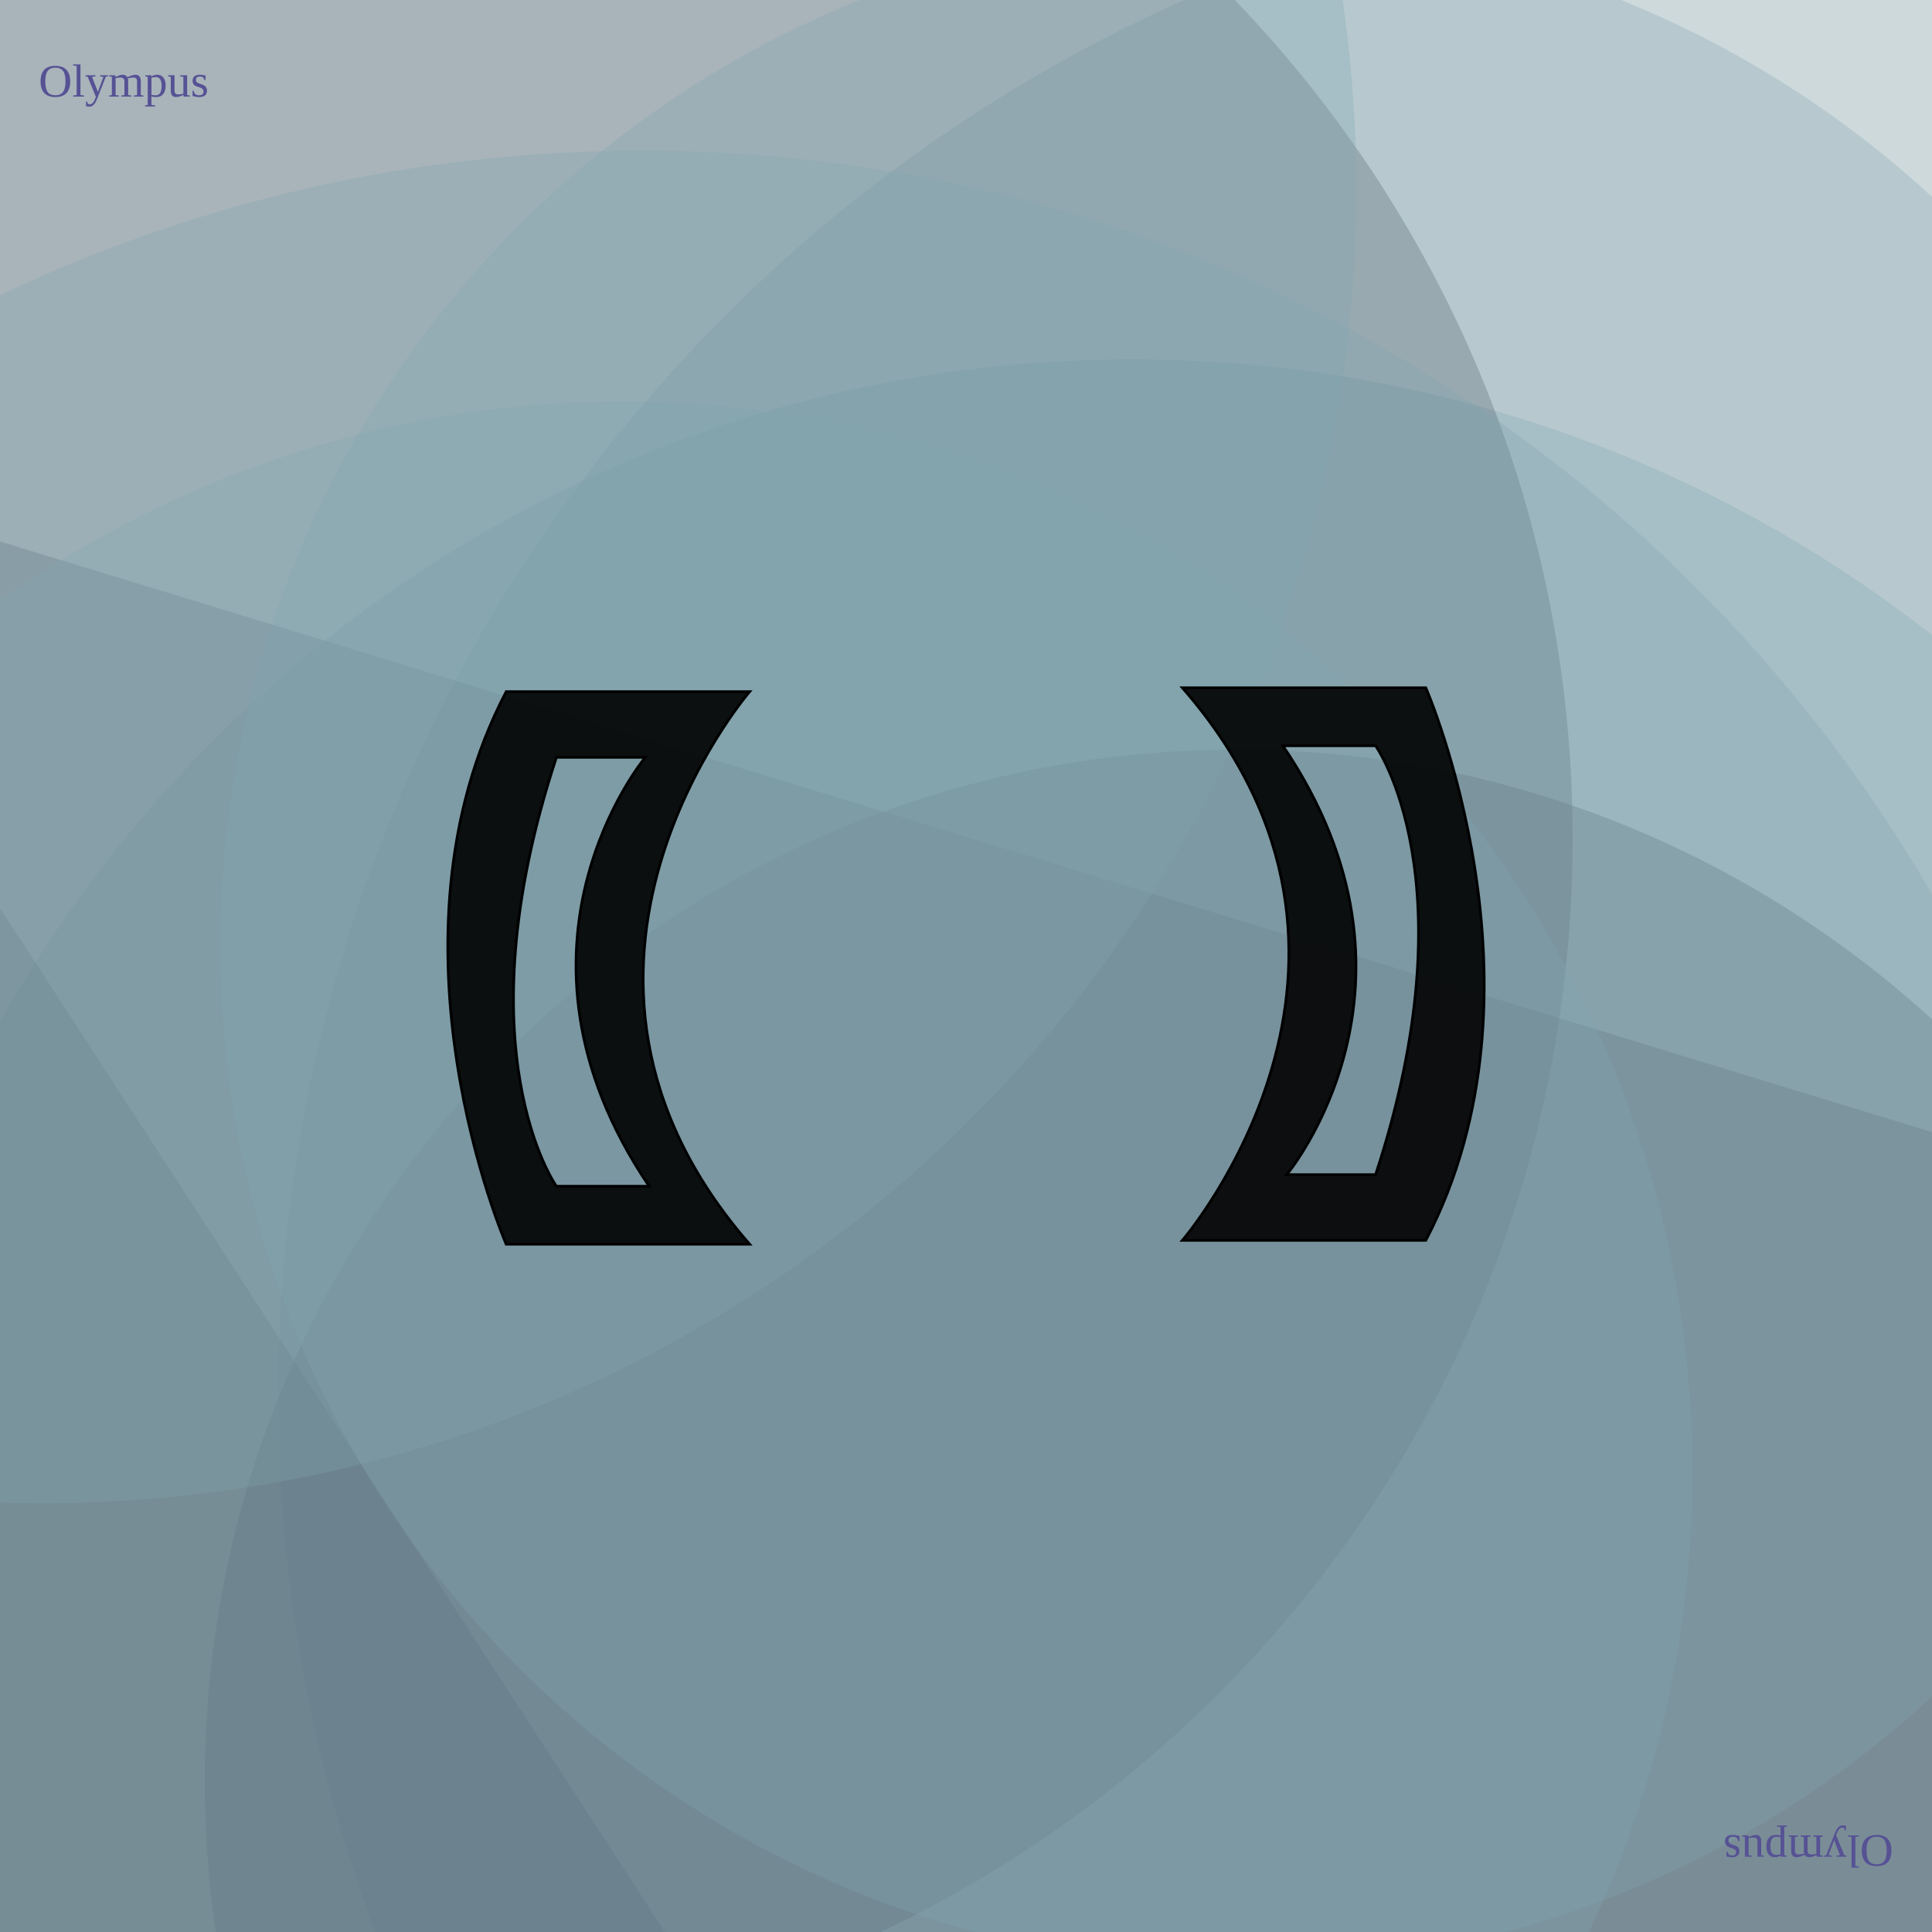
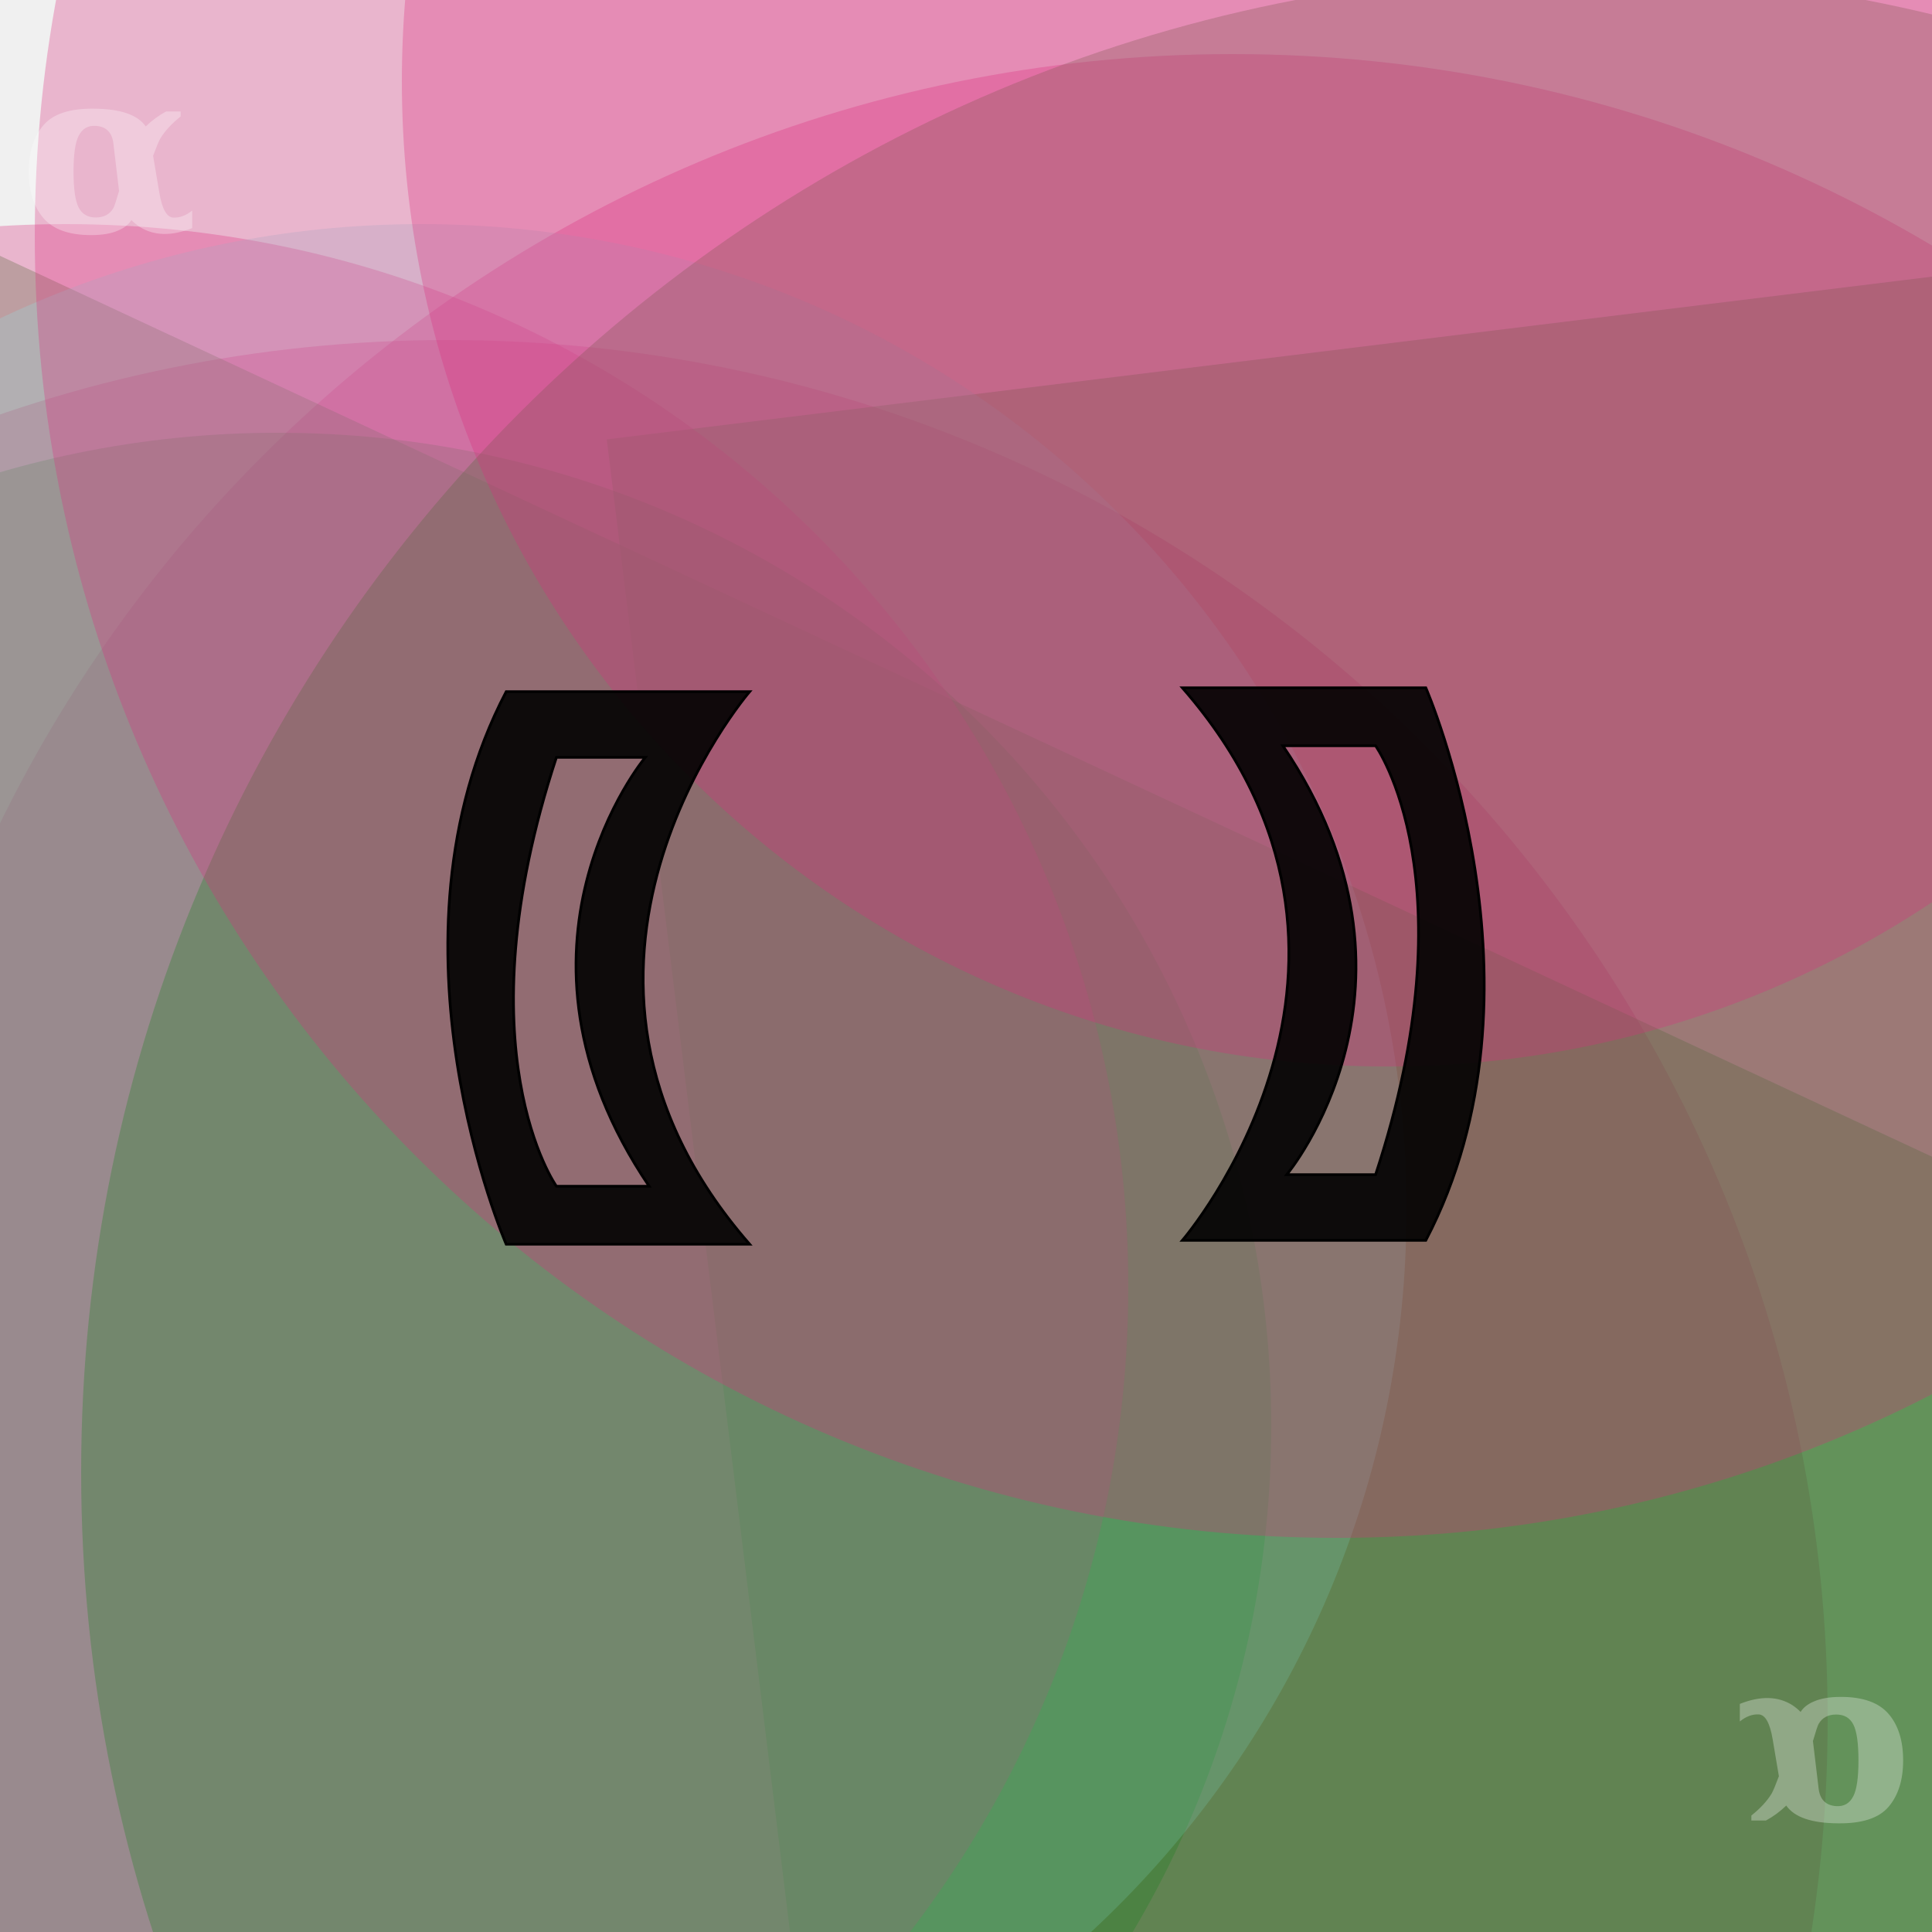
<svg xmlns="http://www.w3.org/2000/svg" width="500" height="500" viewbox="0 0 500 500" style="background-color:#111111">
  <g fill-opacity="0.3">
-     <circle fill="#80A6AF" cx="293" cy="429" r="336" />
-     <circle fill="#80A6AF" cx="467" cy="361" r="395" />
-     <rect fill="#80A6AF" x="5" y="170" width="778" height="562" transform="rotate(209)" />
-     <rect fill="#3A424F" x="126" y="218" width="592" height="590" transform="rotate(145)" />
-     <circle fill="#3A424F" cx="320" cy="461" r="267" />
-     <rect fill="#3A424F" x="40" y="134" width="716" height="796" transform="rotate(17)" />
-     <rect fill="#3A424F" x="138" y="110" width="620" height="724" transform="rotate(201)" />
-     <rect fill="#3A424F" x="162" y="128" width="522" height="510" transform="rotate(57)" />
-     <circle fill="#3A424F" cx="94" cy="217" r="313" />
-     <circle fill="#80A6AF" cx="161" cy="381" r="277" />
-     <circle fill="#80A6AF" cx="166" cy="425" r="386" />
-     <rect fill="#80A6AF" x="21" y="242" width="700" height="508" transform="rotate(241)" />
-     <circle fill="#80A6AF" cx="11" cy="49" r="340" />
-     <rect fill="#80A6AF" x="129" y="232" width="688" height="538" transform="rotate(177)" />
-     <circle fill="#80A6AF" cx="321" cy="245" r="264" />
+     <rect fill="#98d7db" x="102" y="230" width="774" height="704" transform="rotate(137)" />
+     <circle fill="#da2c7c" cx="319" cy="369" r="355" />
+     <rect fill="#da2c7c" x="230" y="84" width="790" height="594" transform="rotate(137)" />
+     <circle fill="#da2c7c" cx="116" cy="445" r="357" />
+     <rect fill="#1b811e" x="142" y="132" width="640" height="522" transform="rotate(353)" />
+     <circle fill="#1b811e" cx="72" cy="369" r="257" />
+     <rect fill="#1b811e" x="9" y="60" width="656" height="684" transform="rotate(25)" />
+     <circle fill="#da2c7c" cx="17" cy="333" r="275" />
+     <rect fill="#98d7db" x="193" y="118" width="752" height="566" transform="rotate(201)" />
+     <circle fill="#98d7db" cx="109" cy="313" r="255" />
+     <circle fill="#1b811e" cx="409" cy="381" r="388" />
+     <rect fill="#da2c7c" x="57" y="174" width="648" height="778" transform="rotate(153)" />
+     <rect fill="#da2c7c" x="205" y="132" width="616" height="552" transform="rotate(193)" />
+     <circle fill="#da2c7c" cx="359" cy="21" r="255" />
+     <circle fill="#da2c7c" cx="346" cy="61" r="337" />
  </g>
  <g id="infinity_1">
    <path id="infinity" stroke-dasharray="0" stroke-dashoffset="0" stroke-width="16" d="M195.5 248c0 30 37.5 30 52.5 0s 52.5-30 52.5 0s-37.5 30-52.5 0s-52.5-30-52.5 0" fill="none">
-       <animate begin="s.begin" attributeType="XML" attributeName="stroke" values="#FFC768;#3A424F;#FFC768" dur="4s" fill="freeze" />
+       <animate begin="s.begin" attributeType="XML" attributeName="stroke" values="#1b811e;#da2c7c;#1b811e" dur="4s" fill="freeze" />
      <animate begin="s.begin" attributeType="XML" attributeName="stroke-dasharray" values="0;50;0" dur="6s" fill="freeze" />
      <animate begin="a.begin" attributeType="XML" attributeName="stroke-width" values="16;20;16" dur="1s" fill="freeze" />
    </path>
    <path id="infinity_2" stroke-dasharray="300" stroke-dashoffset="300" stroke-width="16" d="M195.5 248c0 30 37.5 30 52.5 0s 52.5-30 52.5 0s-37.5 30-52.5 0s-52.5-30-52.5 0" fill="none">
-       <animate begin="s.begin" attributeType="XML" attributeName="stroke" values="#FFC768;#FFC768;#FFC768" dur="4s" fill="freeze" />
+       <animate begin="s.begin" attributeType="XML" attributeName="stroke" values="#98d7db;#1b811e;#98d7db" dur="4s" fill="freeze" />
      <animate id="a" begin="s.begin;s.begin+1s;s.begin+2s;s.begin+3s;s.begin+4s;s.begin+5s;s.begin+6s" attributeType="XML" attributeName="stroke-width" values="16;20;16" dur="1s" fill="freeze" />
      <animate id="s" attributeType="XML" attributeName="stroke-dashoffset" begin="0s;s.end" to="-1800" dur="6s" />
    </path>
  </g>
  <g id="b">
    <path d="M194 179H131c-34 65 0 143 0 143h63C132 251 194 179 194 179Zm-26 128H144s-25-35 0-111h23S126 245 168 307Z" stroke="black" fill-opacity="0.9" stroke-width=".7">
-       <set attributeName="stroke-dasharray" to="20" />
-       <set attributeName="stroke-width" to="2" />
-       <set attributeName="fill" to="#FFC768" />
-       <animate begin="s.begin;s.end" attributeType="XML" attributeName="stroke-dashoffset" from="0" to="280" dur="6s" fill="freeze" />
-       <animate begin="s.begin;s.end" attributeType="XML" attributeName="stroke" values="#565294;#13a444;#d0f5f3;#565294" dur="6s" fill="freeze" />
+       <animate id="p" begin="s.begin" attributeName="fill" dur="6s" values="black;#1b811e;black;black;#da2c7c;black;black;#98d7db;black" />
    </path>
-     <text x="10" y="25" fill="#565294">Olympus</text>
+     <text x="5" y="60" font-size="5em" fill-opacity="0.3" fill="white">𝛂   </text>
    <path d="M90 203c-21 41 0 91 0 91h11c0 0-16-42 0-91z" stroke-opacity=".7" fill-opacity=".7" fill="transparent">
-       <animate id="w" attributeName="fill" values="transparent;#565294;transparent" begin="p.begin+.4s;p.begin+2.4s;p.begin+4.4s" dur="1s" />
+       <animate id="w" attributeName="fill" values="transparent;white;transparent" begin="p.begin+.4s;p.begin+2.4s;p.begin+4.4s" dur="1s" />
      <animate begin="w.begin" attributeName="stroke" values="transparent;black;transparent" dur="1s" />
    </path>
    <path d="M60 212c-17 34 0 74 0 74h9c0-1-13-34 0-74z" stroke-opacity=".5" fill-opacity=".5" fill="transparent">
-       <animate attributeName="fill" values="transparent;#13a444;transparent" begin="w.begin+.2s" dur="1s" />
+       <animate attributeName="fill" values="transparent;white;transparent" begin="w.begin+.2s" dur="1s" />
      <animate attributeName="stroke" values="transparent;black;transparent" begin="w.begin+.2s" dur="1s" />
    </path>
    <path d="M37 221c-13 26 0 57 0 57h7c0 0-10-26 0-57z" stroke-opacity=".3" fill-opacity="0.3" fill="transparent">
-       <animate attributeName="fill" values="transparent;#d0f5f3;transparent" begin="w.begin+.4s" dur="1s" />
+       <animate attributeName="fill" values="transparent;white;transparent" begin="w.begin+.4s" dur="1s" />
      <animate attributeName="stroke" values="transparent;black;transparent" begin="w.begin+.4s" dur="1s" />
    </path>
  </g>
  <use href="#b" x="-500" y="-500" transform="rotate(180)" />
</svg>
